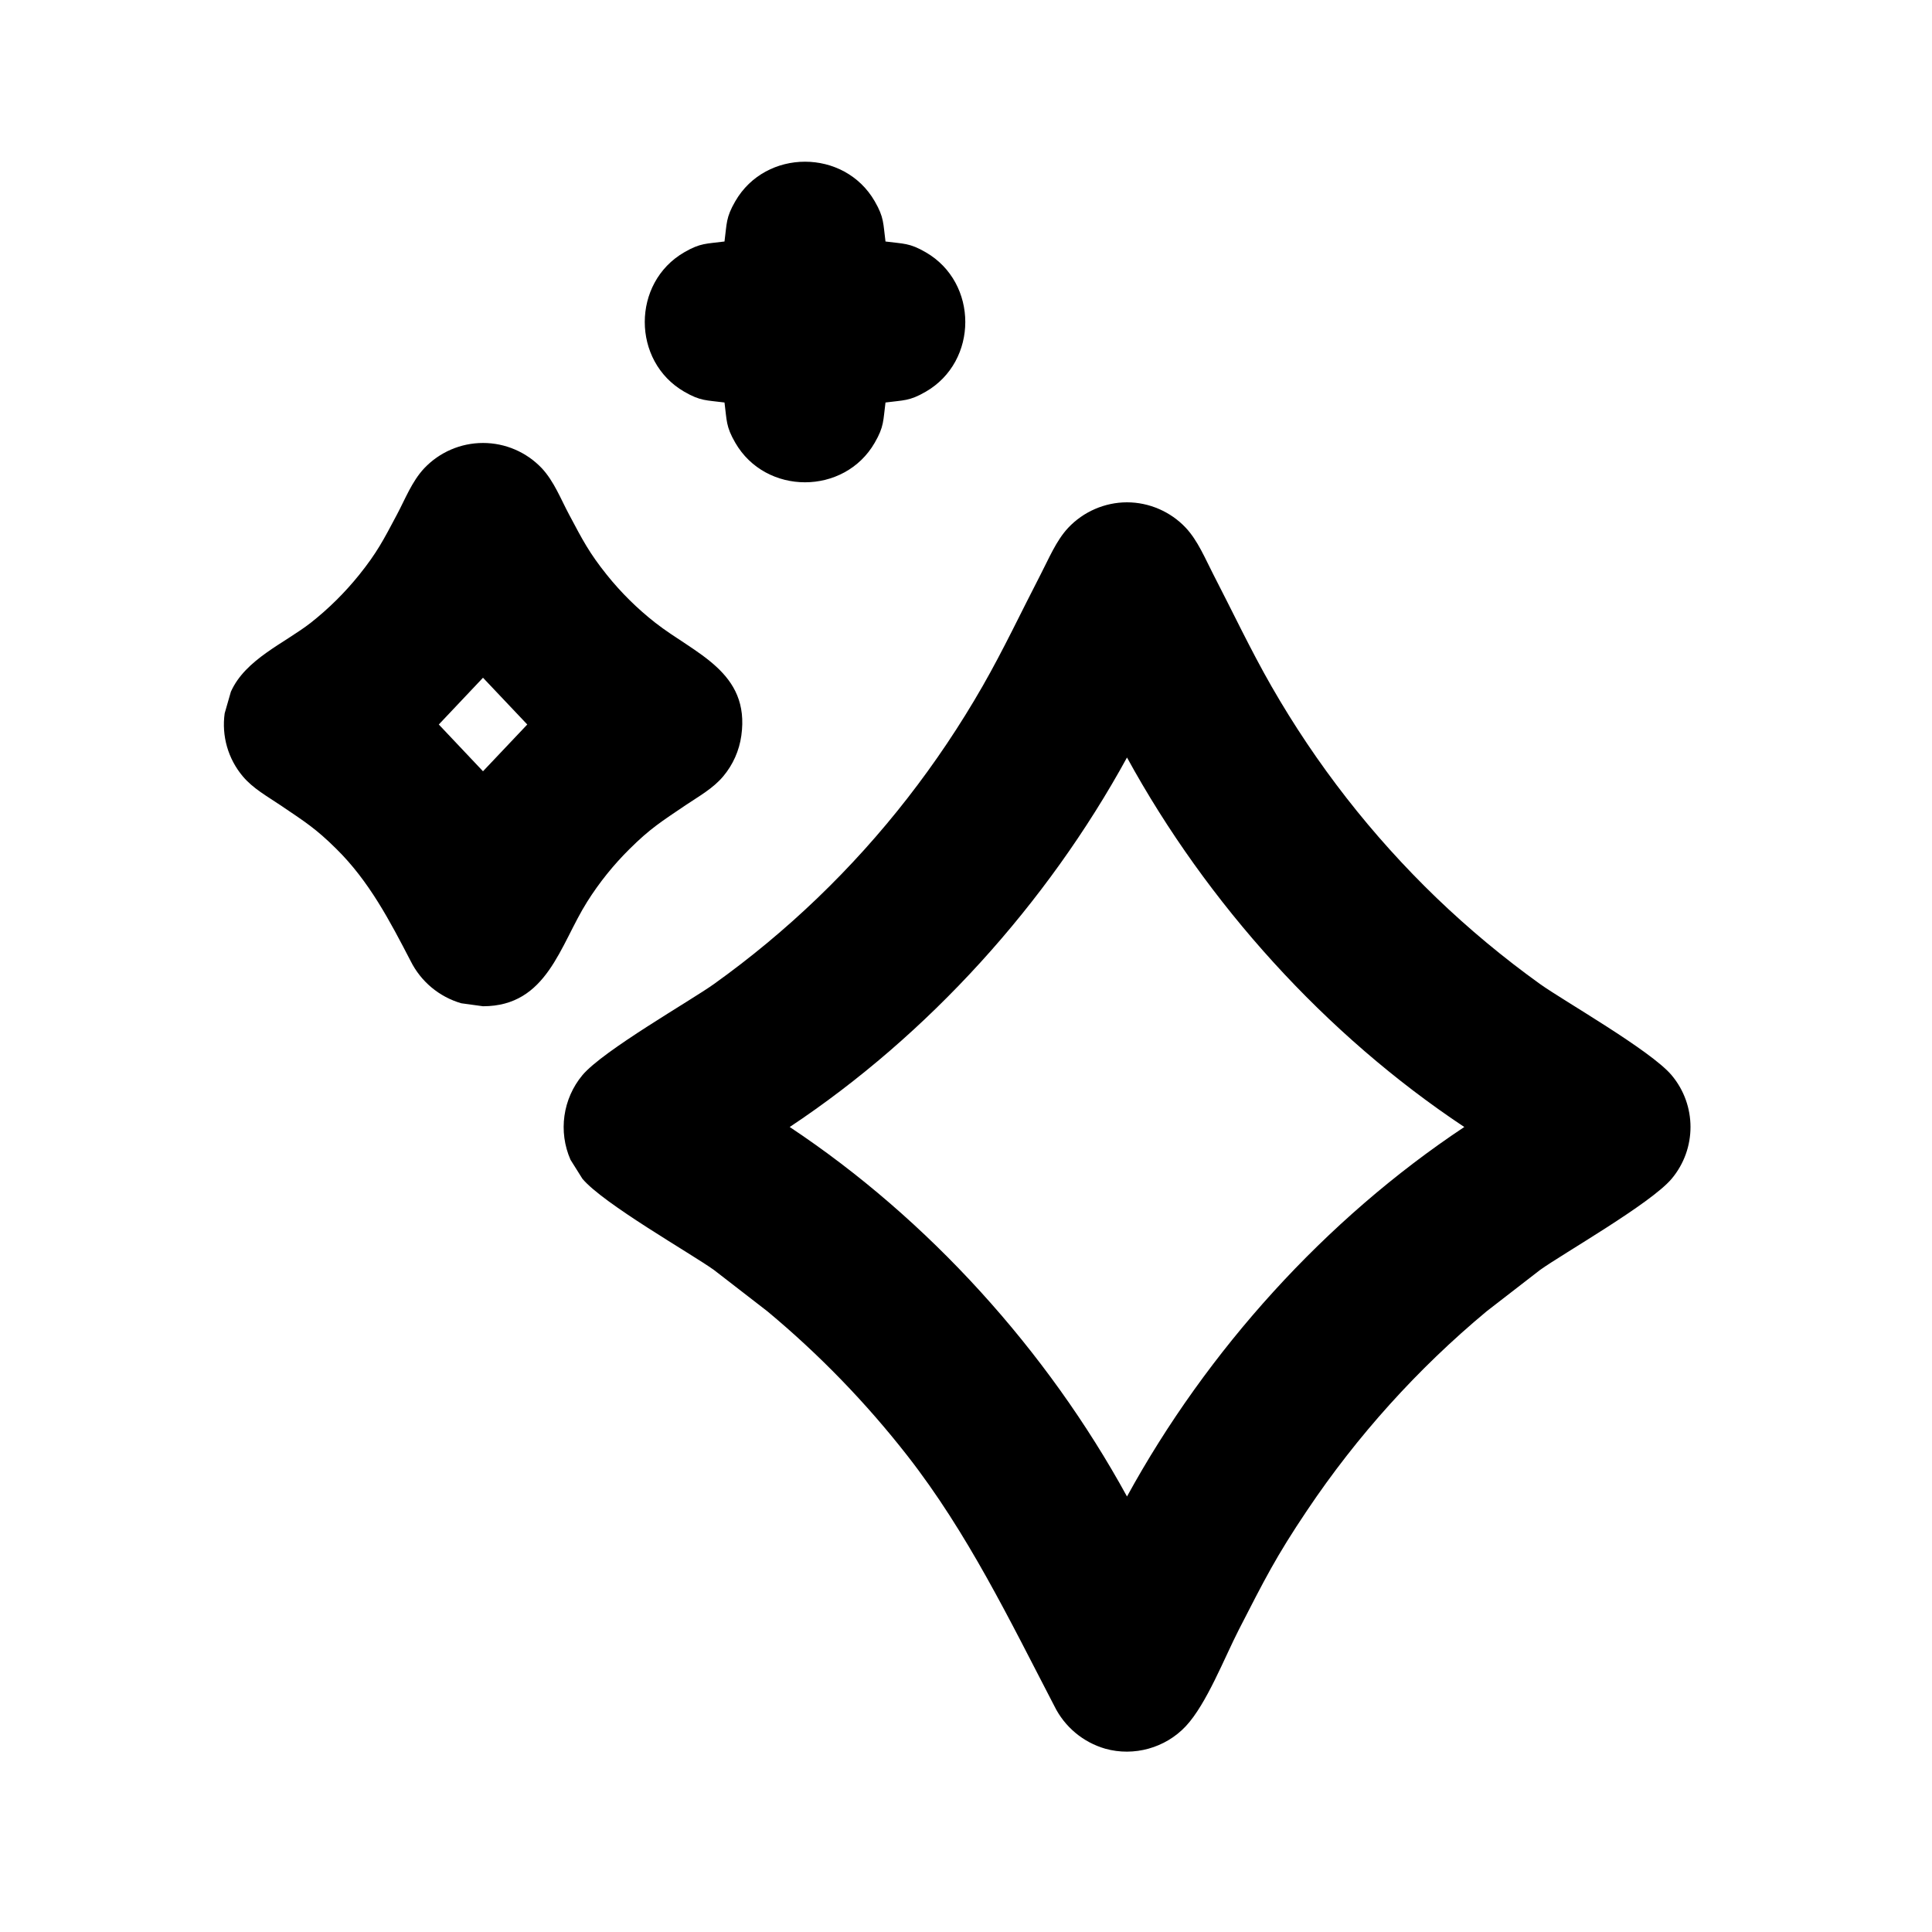
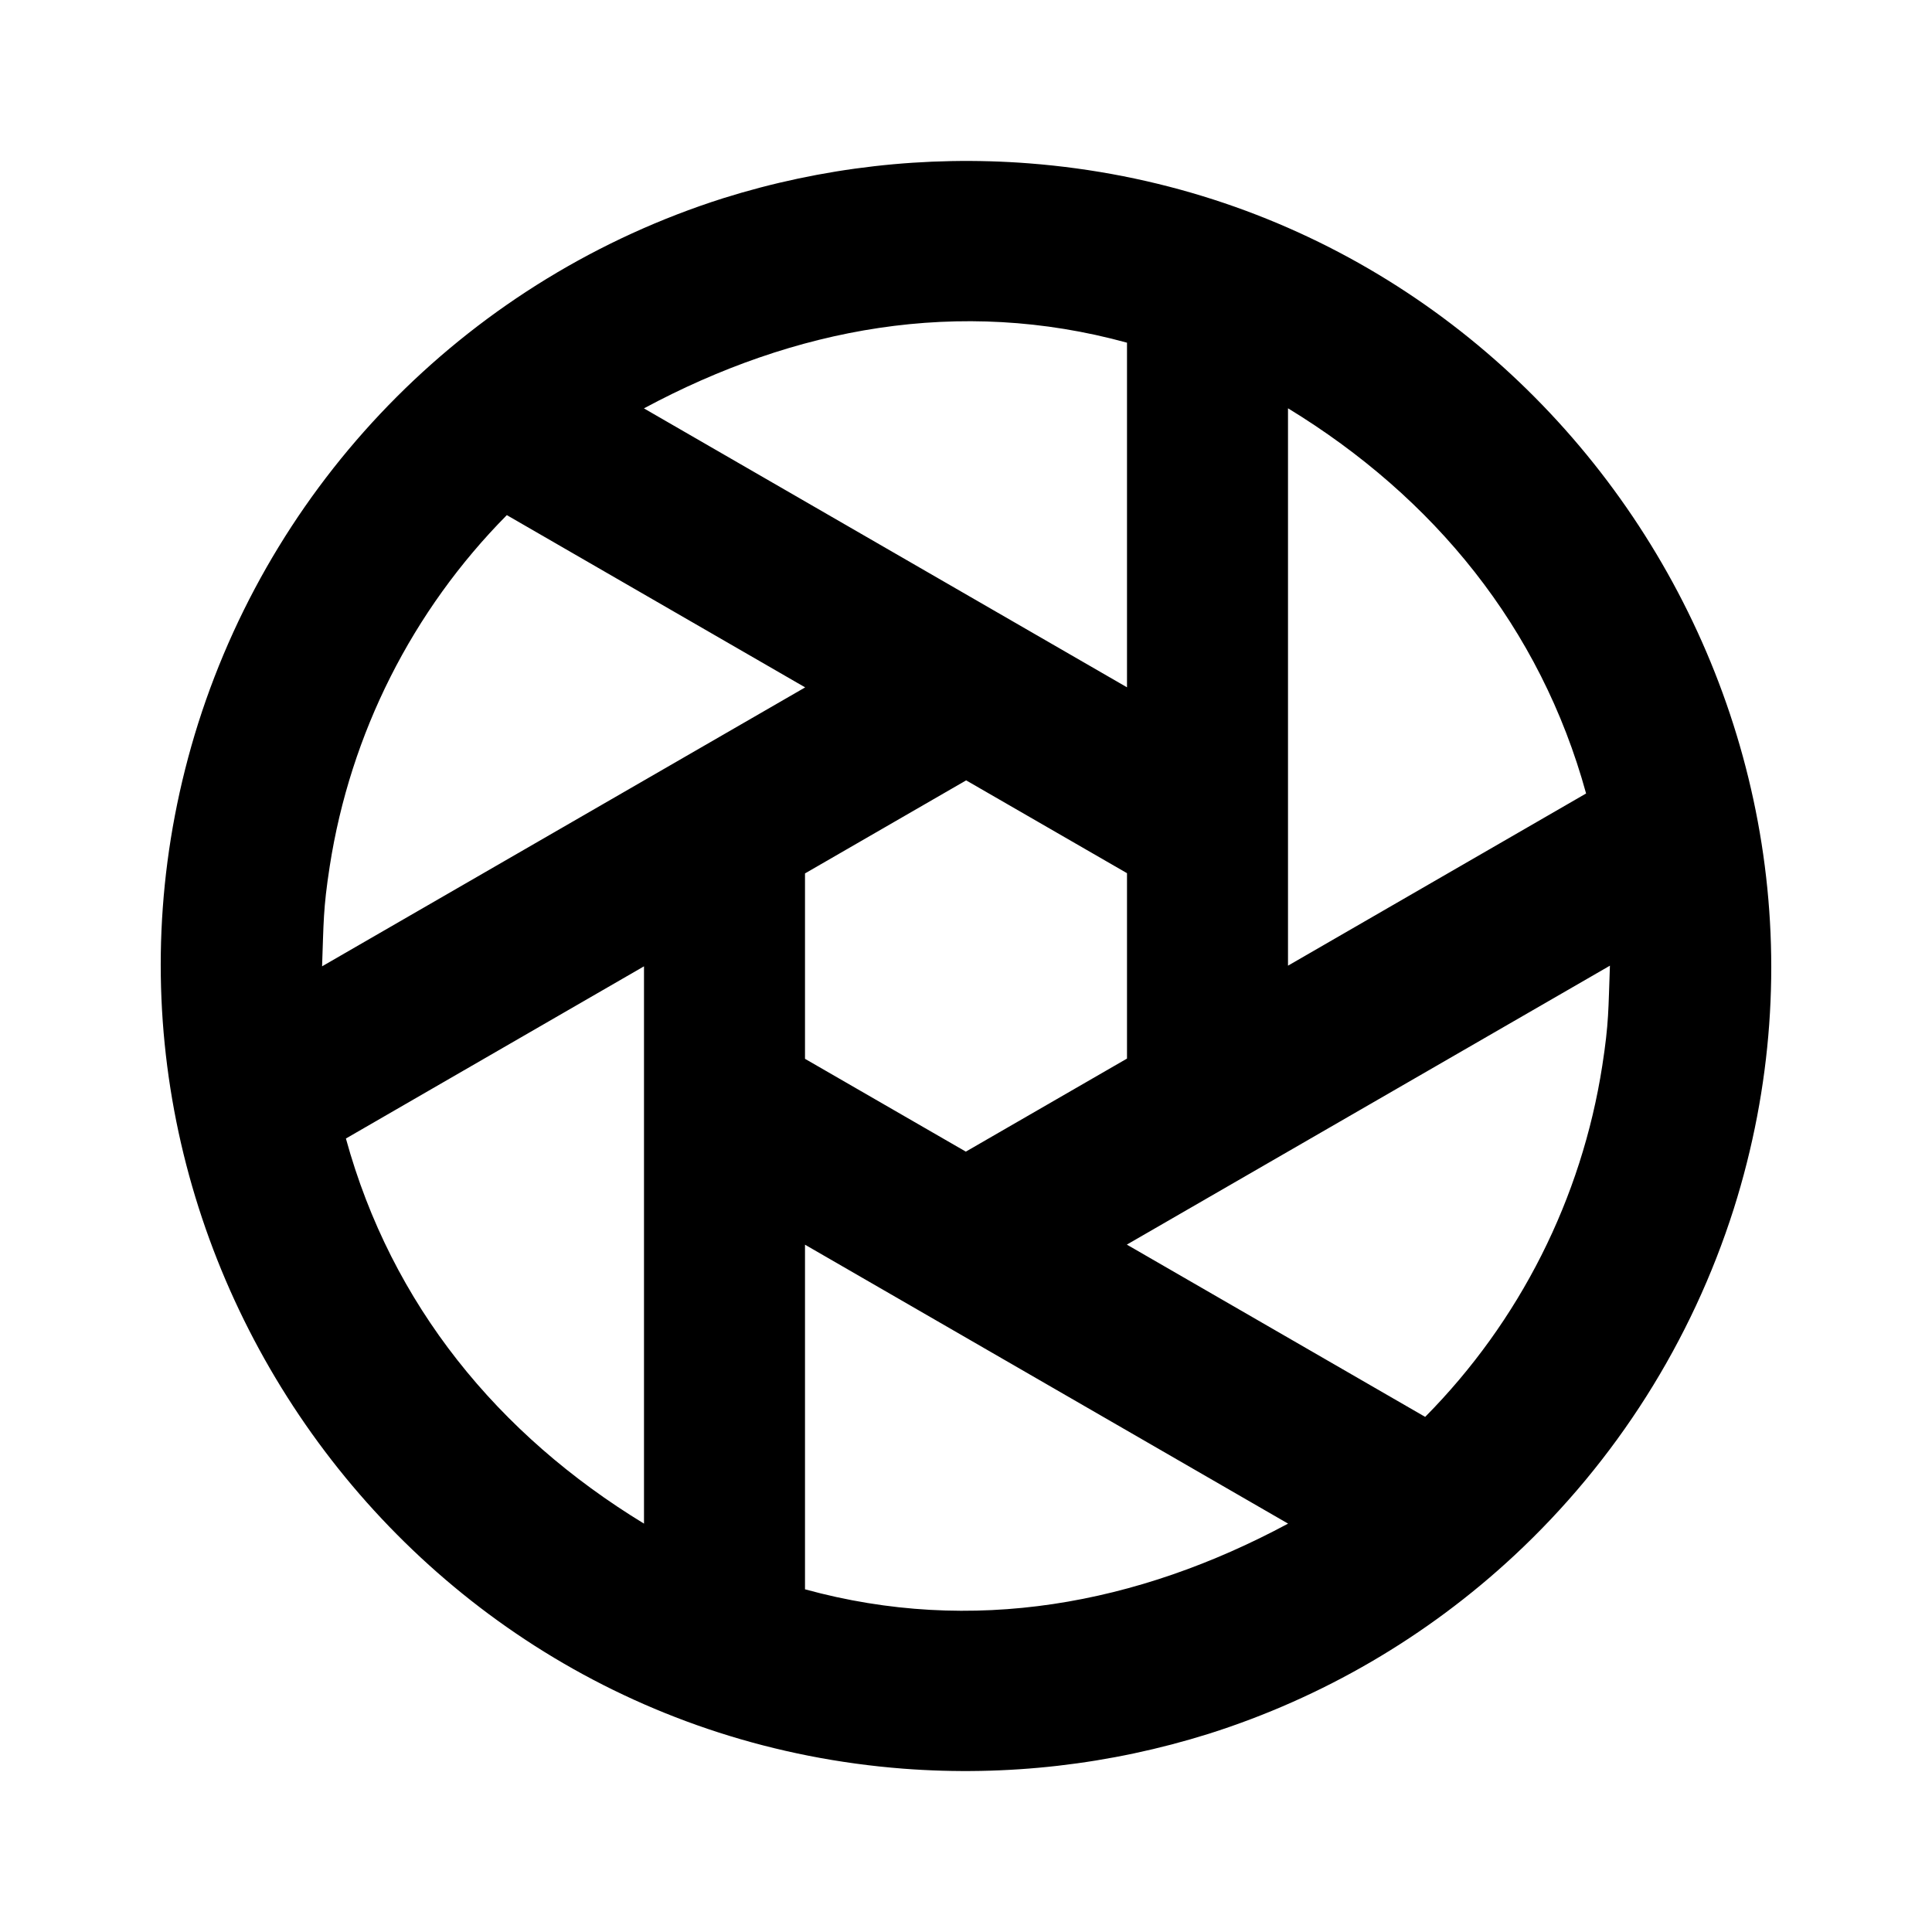
<svg xmlns="http://www.w3.org/2000/svg" viewBox="0 0 24 24">
-   <path fill="currentColor" d="M13.098 21.194c-.556-1.07-1.078-2.152-1.825-3.109a11.7 11.7 0 0 0-1.741-1.796l-.663-.513c-.282-.202-1.375-.823-1.634-1.133l-.148-.236a1.01 1.01 0 0 1 .148-1.051c.259-.308 1.353-.93 1.634-1.132a11.6 11.6 0 0 0 2.404-2.309q.516-.663.933-1.391c.258-.45.483-.928.722-1.39c.1-.192.192-.418.342-.578c.188-.2.455-.316.73-.316s.542.116.73.316c.15.16.243.387.342.579c.239.462.464.939.722 1.389a11.8 11.8 0 0 0 2.052 2.631q.604.58 1.285 1.069c.281.202 1.375.824 1.634 1.132a1 1 0 0 1 .001 1.287c-.26.309-1.354.931-1.635 1.133l-.663.513a11.7 11.7 0 0 0-2.231 2.474c-.388.577-.528.859-.847 1.48c-.179.349-.402.926-.66 1.201c-.253.27-.644.379-1 .279a1.02 1.02 0 0 1-.632-.529M14 9.41c-.994 1.815-2.465 3.444-4.19 4.59c1.725 1.146 3.196 2.775 4.19 4.59c.994-1.815 2.465-3.444 4.19-4.59c-1.725-1.146-3.196-2.775-4.19-4.59m-8.899 2.528c-.259-.499-.515-.991-.923-1.393c-.256-.254-.394-.339-.697-.544c-.161-.109-.337-.205-.465-.357a1 1 0 0 1-.225-.783l.077-.268c.181-.405.665-.601.994-.858q.332-.262.599-.593c.221-.275.302-.433.469-.748c.104-.195.187-.414.34-.577a1.006 1.006 0 0 1 1.46-.001c.153.164.236.383.34.577c.168.316.248.473.469.749q.266.331.6.593c.491.385 1.182.61 1.07 1.404a1 1 0 0 1-.225.505c-.128.152-.303.248-.465.357c-.303.205-.441.29-.697.544a3.7 3.7 0 0 0-.528.657C6.955 11.739 6.799 12.5 6 12.5l-.27-.037a1.02 1.02 0 0 1-.629-.525M6 8.419L5.451 9L6 9.581L6.55 9ZM11 5c-.03.227-.016.296-.134.5c-.378.655-1.354.655-1.732 0C9.016 5.296 9.03 5.227 9 5c-.227-.03-.296-.016-.5-.134c-.654-.378-.654-1.354 0-1.732c.204-.118.273-.104.5-.134c.03-.227.016-.296.134-.5c.378-.655 1.354-.655 1.732 0c.118.204.104.273.134.5c.227.03.296.016.5.134c.655.378.655 1.354 0 1.732c-.204.118-.273.104-.5.134" />
+   <path fill="currentColor" d="M18.809 19.325a10 10 0 0 1-3.791 2.212a10.1 10.1 0 0 1-3.798.434C4.821 21.477.532 15.093 2.463 8.982a10.03 10.03 0 0 1 6.519-6.519a10.1 10.1 0 0 1 3.798-.434c6.399.494 10.688 6.879 8.757 12.989a10.04 10.04 0 0 1-2.728 4.307M10 19.743c2.082.572 4.13.189 6.001-.816L10 15.462Zm-5.703-5.6c.567 2.065 1.89 3.679 3.703 4.784v-6.923Zm9.701 1.318l3.706 2.14a7.93 7.93 0 0 0 2.2-4.362c.083-.535.075-.7.095-1.243ZM10 10.85v2.303l1.998 1.153L14 13.15v-2.303l-1.998-1.153Zm-5.999 1.154l6.001-3.465l-3.706-2.14a7.93 7.93 0 0 0-2.2 4.362c-.083.535-.075.7-.095 1.243M16 11.996l3.703-2.139c-.567-2.064-1.89-3.679-3.703-4.785ZM7.999 5.073L14 8.538V4.257c-2.082-.572-4.13-.189-6.001.816" />
</svg>
